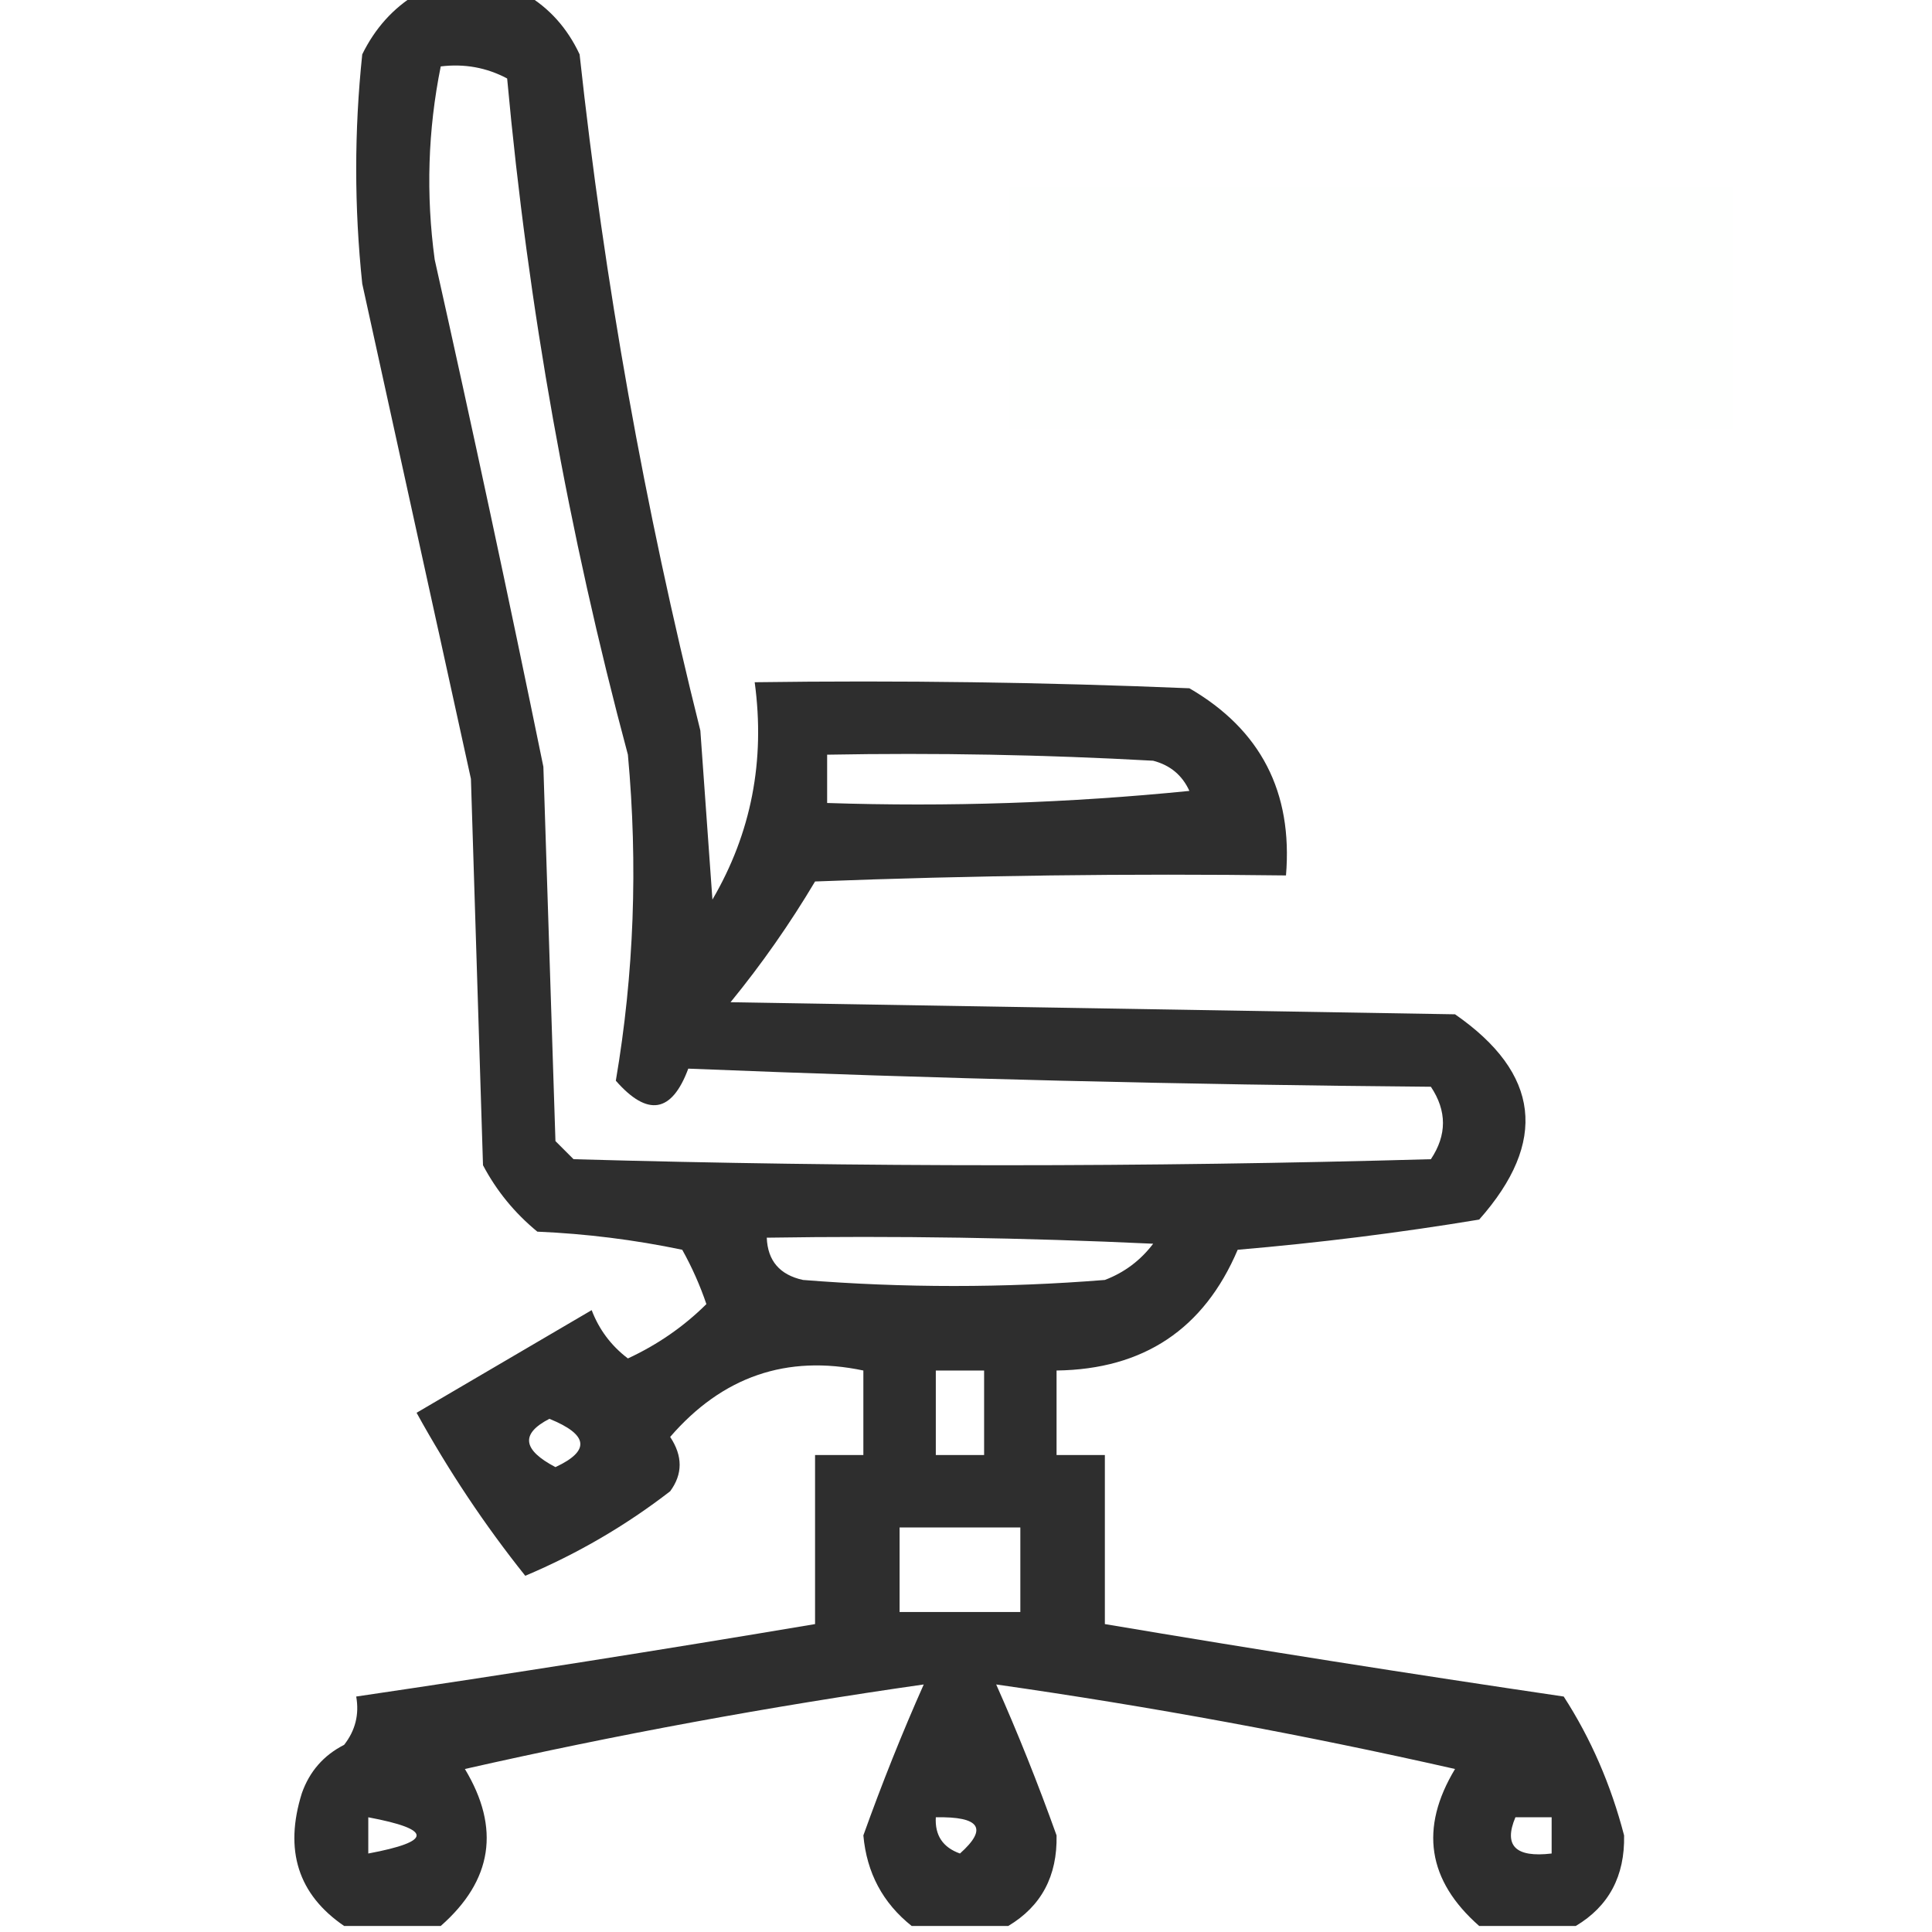
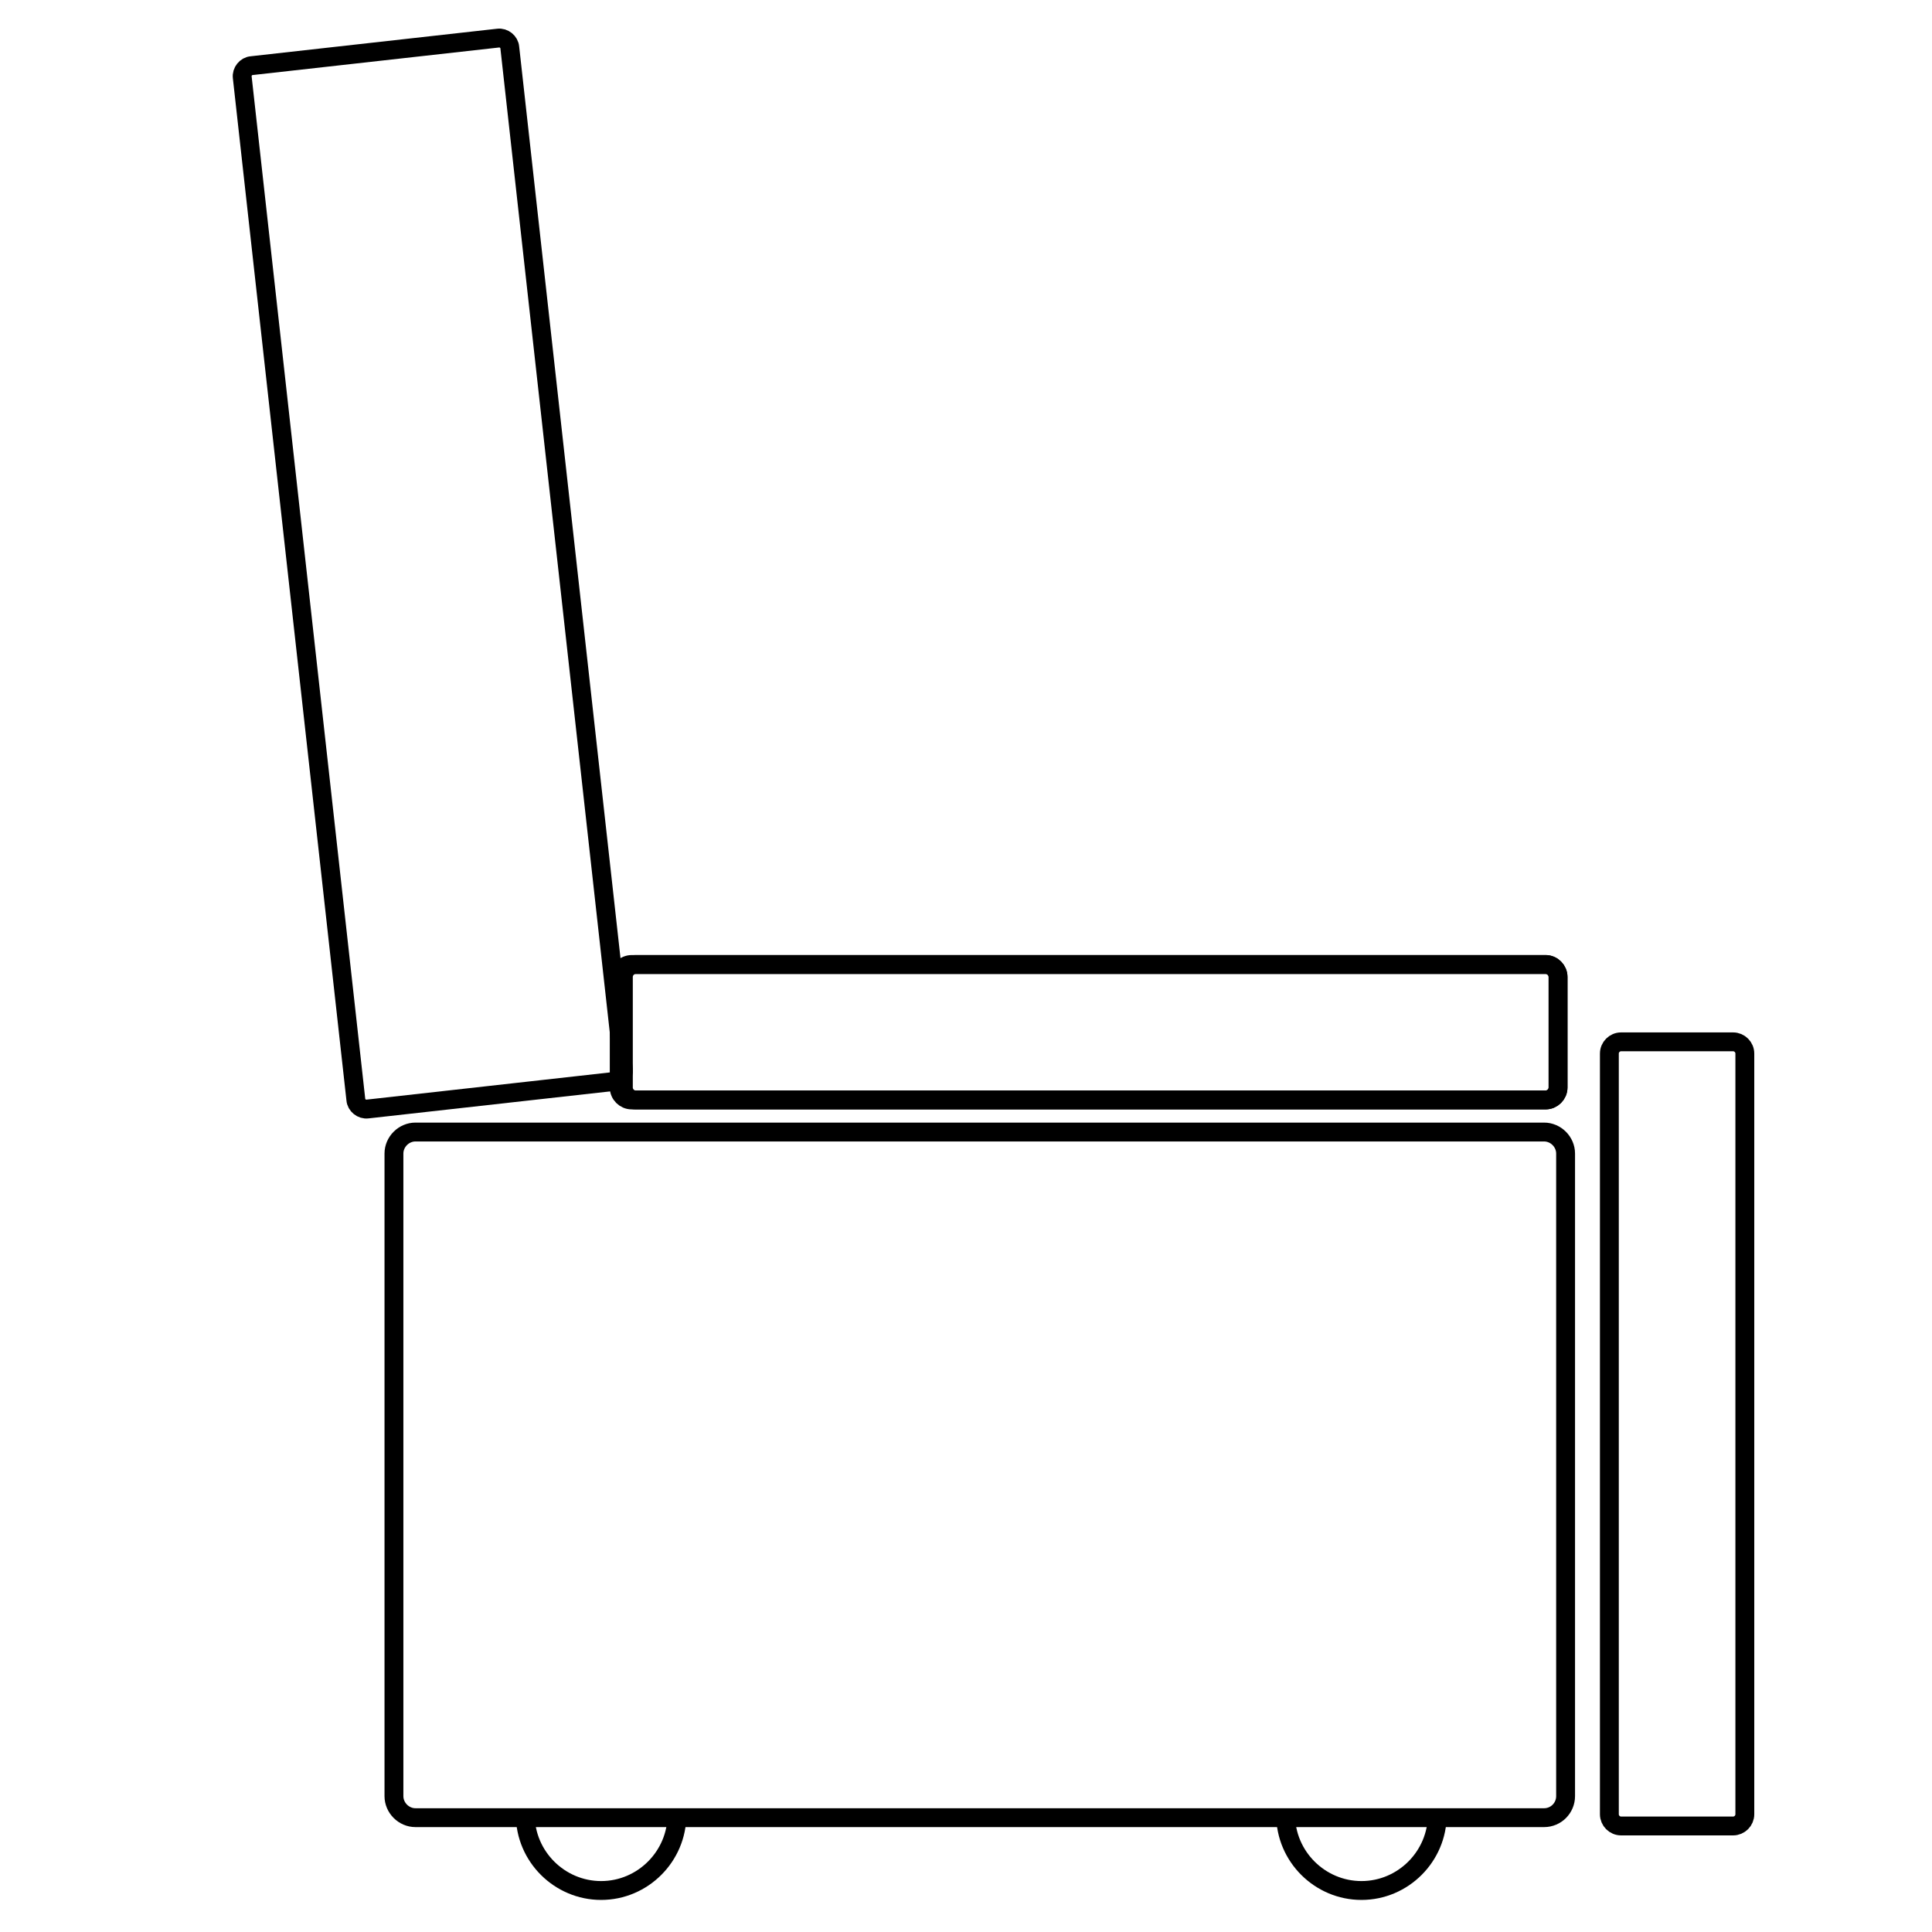
- <svg xmlns="http://www.w3.org/2000/svg" width="48" height="48" viewBox="0 0 160 160" fill="none" style="shape-rendering:geometricPrecision; text-rendering:geometricPrecision; image-rendering:optimizeQuality; fill-rule:evenodd; clip-rule:evenodd">
+ <svg xmlns="http://www.w3.org/2000/svg" width="48" height="48" viewBox="0 0 512 512" fill="none" style="enable-background:new 0 0 512 512;" xml:space="preserve">
+   <style type="text/css">
+ 	.st0{fill:none;stroke:#000000;stroke-width:5;stroke-miterlimit:10;}
+ </style>
+   <path class="st0" d="M162.7,286.6l-65.3,7.3c-1.5,0.2-3-1-3.1-2.5L64.2,20.5c-0.2-1.5,1-3,2.5-3.1l65.3-7.3c1.5-0.2,3,1,3.1,2.5  l30.1,270.8C165.4,285,164.3,286.4,162.7,286.6z" />
  <g>
-     <path style="opacity:0.818" fill="#000000" d="M 34.5,-0.5 C 37.5,-0.5 40.5,-0.5 43.5,-0.5C 45.475,0.646 46.975,2.313 48,4.5C 50.049,23.369 53.382,42.035 58,60.5C 58.333,65.167 58.667,69.833 59,74.5C 62.216,69 63.383,63 62.5,56.5C 74.505,56.334 86.505,56.5 98.5,57C 104.406,60.427 107.072,65.594 106.5,72.5C 93.496,72.333 80.496,72.5 67.5,73C 65.413,76.508 63.08,79.842 60.5,83C 80.5,83.333 100.5,83.667 120.5,84C 127.543,88.888 128.21,94.555 122.5,101C 115.914,102.091 109.247,102.925 102.5,103.5C 99.706,110.068 94.706,113.402 87.5,113.5C 87.5,115.833 87.5,118.167 87.5,120.5C 88.833,120.5 90.167,120.5 91.5,120.5C 91.5,125.167 91.5,129.833 91.5,134.5C 104.146,136.629 116.813,138.629 129.5,140.5C 131.74,143.963 133.407,147.797 134.5,152C 134.57,155.366 133.237,157.866 130.5,159.5C 127.833,159.5 125.167,159.5 122.5,159.5C 118.214,155.733 117.547,151.4 120.5,146.5C 107.95,143.657 95.283,141.324 82.5,139.5C 84.284,143.508 85.951,147.675 87.5,152C 87.57,155.366 86.237,157.866 83.5,159.5C 80.833,159.5 78.167,159.5 75.5,159.5C 73.11,157.598 71.777,155.098 71.5,152C 73.049,147.675 74.716,143.508 76.5,139.5C 63.695,141.328 51.029,143.662 38.5,146.5C 41.453,151.4 40.786,155.733 36.5,159.5C 33.833,159.5 31.167,159.5 28.5,159.5C 24.685,156.893 23.518,153.226 25,148.5C 25.637,146.697 26.803,145.364 28.5,144.5C 29.429,143.311 29.762,141.978 29.5,140.5C 42.187,138.629 54.854,136.629 67.5,134.5C 67.5,129.833 67.5,125.167 67.5,120.5C 68.833,120.5 70.167,120.5 71.5,120.5C 71.5,118.167 71.5,115.833 71.5,113.5C 65.153,112.164 59.82,113.998 55.5,119C 56.547,120.578 56.547,122.078 55.5,123.5C 51.828,126.338 47.828,128.671 43.5,130.5C 40.141,126.295 37.141,121.795 34.5,117C 39.333,114.167 44.167,111.333 49,108.5C 49.615,110.116 50.615,111.449 52,112.5C 54.458,111.36 56.625,109.86 58.5,108C 57.971,106.441 57.304,104.941 56.5,103.5C 52.541,102.673 48.541,102.173 44.5,102C 42.622,100.457 41.122,98.624 40,96.5C 39.667,85.833 39.333,75.167 39,64.5C 36,50.833 33,37.167 30,23.5C 29.333,17.167 29.333,10.833 30,4.5C 31.059,2.341 32.559,0.674 34.5,-0.5 Z M 36.5,5.5 C 38.467,5.261 40.3,5.594 42,6.5C 43.732,25.435 47.066,44.101 52,62.5C 52.841,71.653 52.507,80.653 51,89.5C 53.635,92.505 55.635,92.172 57,88.5C 77.427,89.327 97.927,89.827 118.5,90C 119.833,92 119.833,94 118.5,96C 94.833,96.667 71.167,96.667 47.5,96C 47,95.5 46.5,95 46,94.5C 45.667,84.167 45.333,73.833 45,63.5C 42.128,49.472 39.128,35.472 36,21.5C 35.267,16.115 35.433,10.781 36.5,5.5 Z M 68.5,62.5 C 77.506,62.334 86.506,62.5 95.5,63C 96.91,63.368 97.91,64.201 98.5,65.5C 88.522,66.499 78.522,66.832 68.5,66.5C 68.5,65.167 68.5,63.833 68.5,62.5 Z M 63.5,102.5 C 74.172,102.333 84.838,102.5 95.5,103C 94.45,104.385 93.116,105.385 91.5,106C 83.167,106.667 74.833,106.667 66.5,106C 64.574,105.578 63.574,104.411 63.5,102.5 Z M 77.5,113.5 C 78.833,113.5 80.167,113.5 81.5,113.5C 81.5,115.833 81.5,118.167 81.5,120.5C 80.167,120.5 78.833,120.5 77.5,120.5C 77.5,118.167 77.5,115.833 77.5,113.5 Z M 45.5,117.5 C 48.739,118.814 48.905,120.147 46,121.5C 43.264,120.067 43.098,118.734 45.5,117.5 Z M 74.5,126.5 C 77.833,126.5 81.167,126.5 84.5,126.5C 84.5,128.833 84.5,131.167 84.5,133.5C 81.167,133.5 77.833,133.5 74.5,133.5C 74.5,131.167 74.5,128.833 74.5,126.5 Z M 30.5,150.5 C 35.833,151.5 35.833,152.5 30.5,153.5C 30.5,152.5 30.5,151.5 30.5,150.5 Z M 77.5,150.5 C 81.161,150.426 81.828,151.426 79.5,153.5C 78.082,152.995 77.415,151.995 77.5,150.5 Z M 125.5,150.5 C 126.5,150.5 127.5,150.5 128.5,150.5C 128.5,151.5 128.5,152.5 128.5,153.5C 125.506,153.854 124.506,152.854 125.5,150.5 Z" />
-   </g>
-   <g>
-     <path style="opacity:1" fill="#fefffe" d="M 83.5,15.5 C 103.5,15.5 123.5,15.5 143.5,15.5C 143.5,22.167 143.5,28.833 143.5,35.5C 123.5,35.5 103.5,35.5 83.5,35.5C 83.5,28.833 83.5,22.167 83.5,15.5 Z" />
+     <path class="st0" d="M179.4,480.9L179.4,480.9c0,11-9,20.1-20.1,20.1h0c-11,0-20.1-9-20.1-20.1v0" />
+     <path class="st0" d="M380.9,480.9L380.9,480.9c0,11-9,20.1-20.1,20.1h0c-11,0-20.1-9-20.1-20.1v0" />
+     <path class="st0" d="M462.4,279.2v201.6c0,1.7-1.4,3.1-3.1,3.1h-29.7c-1.7,0-3.1-1.4-3.1-3.1V279.2c0-1.7,1.4-3.1,3.1-3.1h29.7   C461,276.1,462.4,277.5,462.4,279.2z" />
+     <path class="st0" d="M409.6,291.5H167.4c-1.8,0-3.3-1.5-3.3-3.3v-29.3c0-1.8,1.5-3.3,3.3-3.3h242.2c1.8,0,3.3,1.5,3.3,3.3v29.3   C412.9,290,411.4,291.5,409.6,291.5z" />
+     <path class="st0" d="M409.6,291.5H168.5c-1.8,0-3.3-1.5-3.3-3.3v-29.3c0-1.8,1.5-3.3,3.3-3.3h241.1c1.8,0,3.3,1.5,3.3,3.3v29.3   C412.9,290,411.4,291.5,409.6,291.5z" />
+     <path class="st0" d="M409.2,481.7H110.1c-3.1,0-5.7-2.6-5.7-5.7V305.7c0-3.1,2.6-5.7,5.7-5.7h299.1c3.1,0,5.7,2.6,5.7,5.7V476   C414.9,479.1,412.4,481.7,409.2,481.7z" />
  </g>
</svg>
